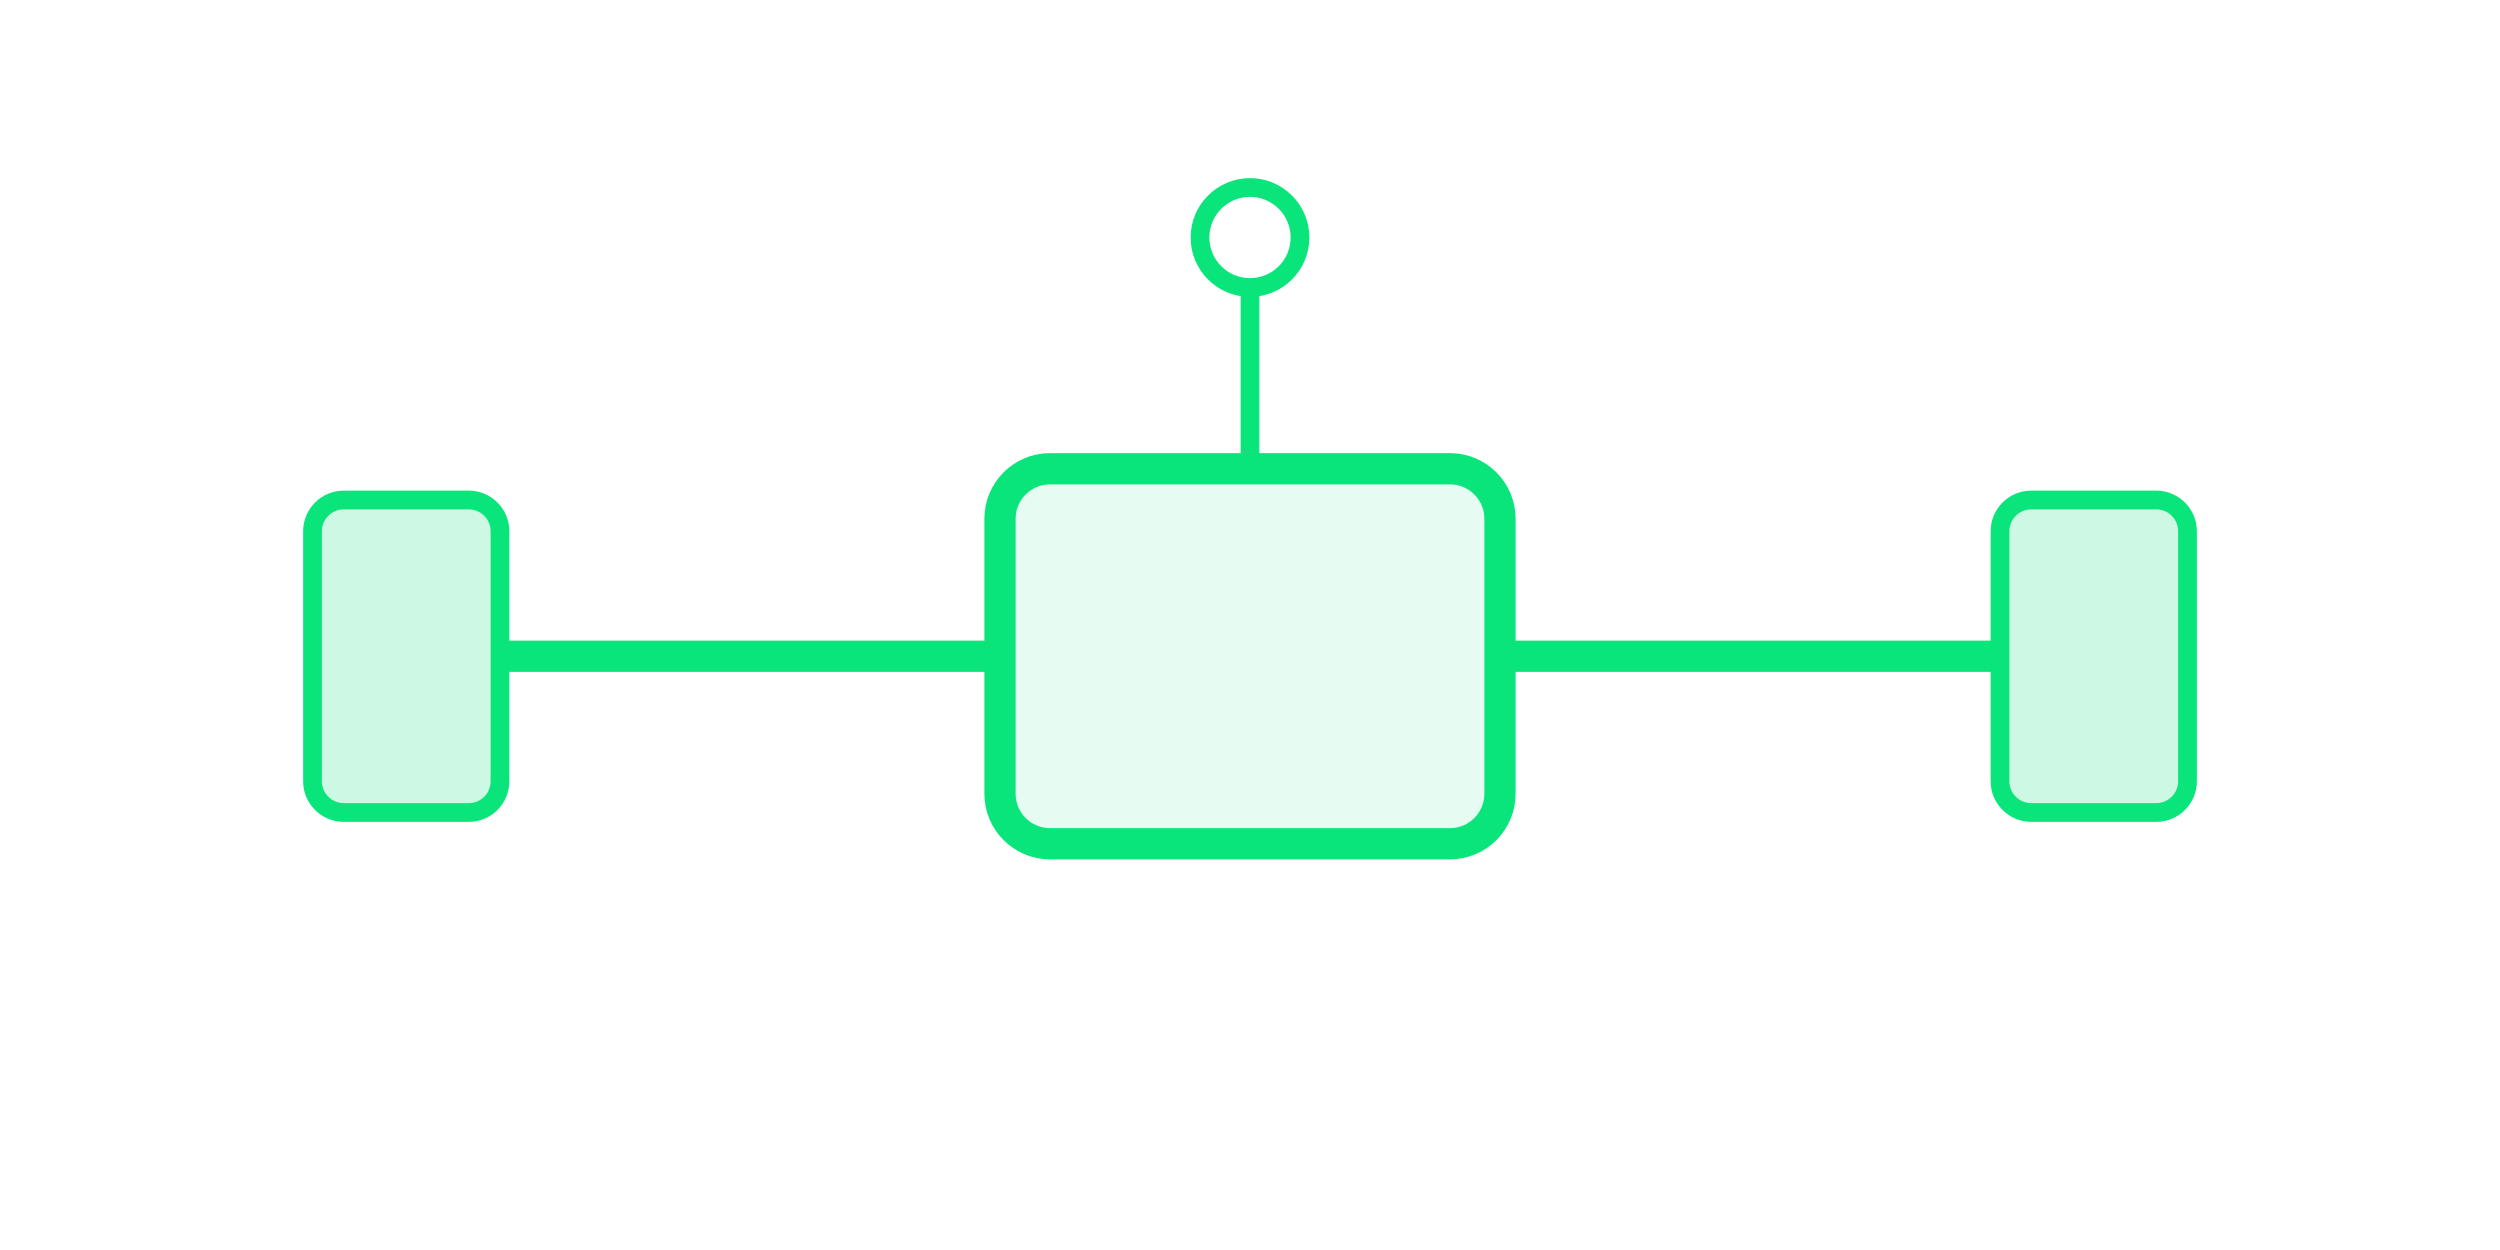
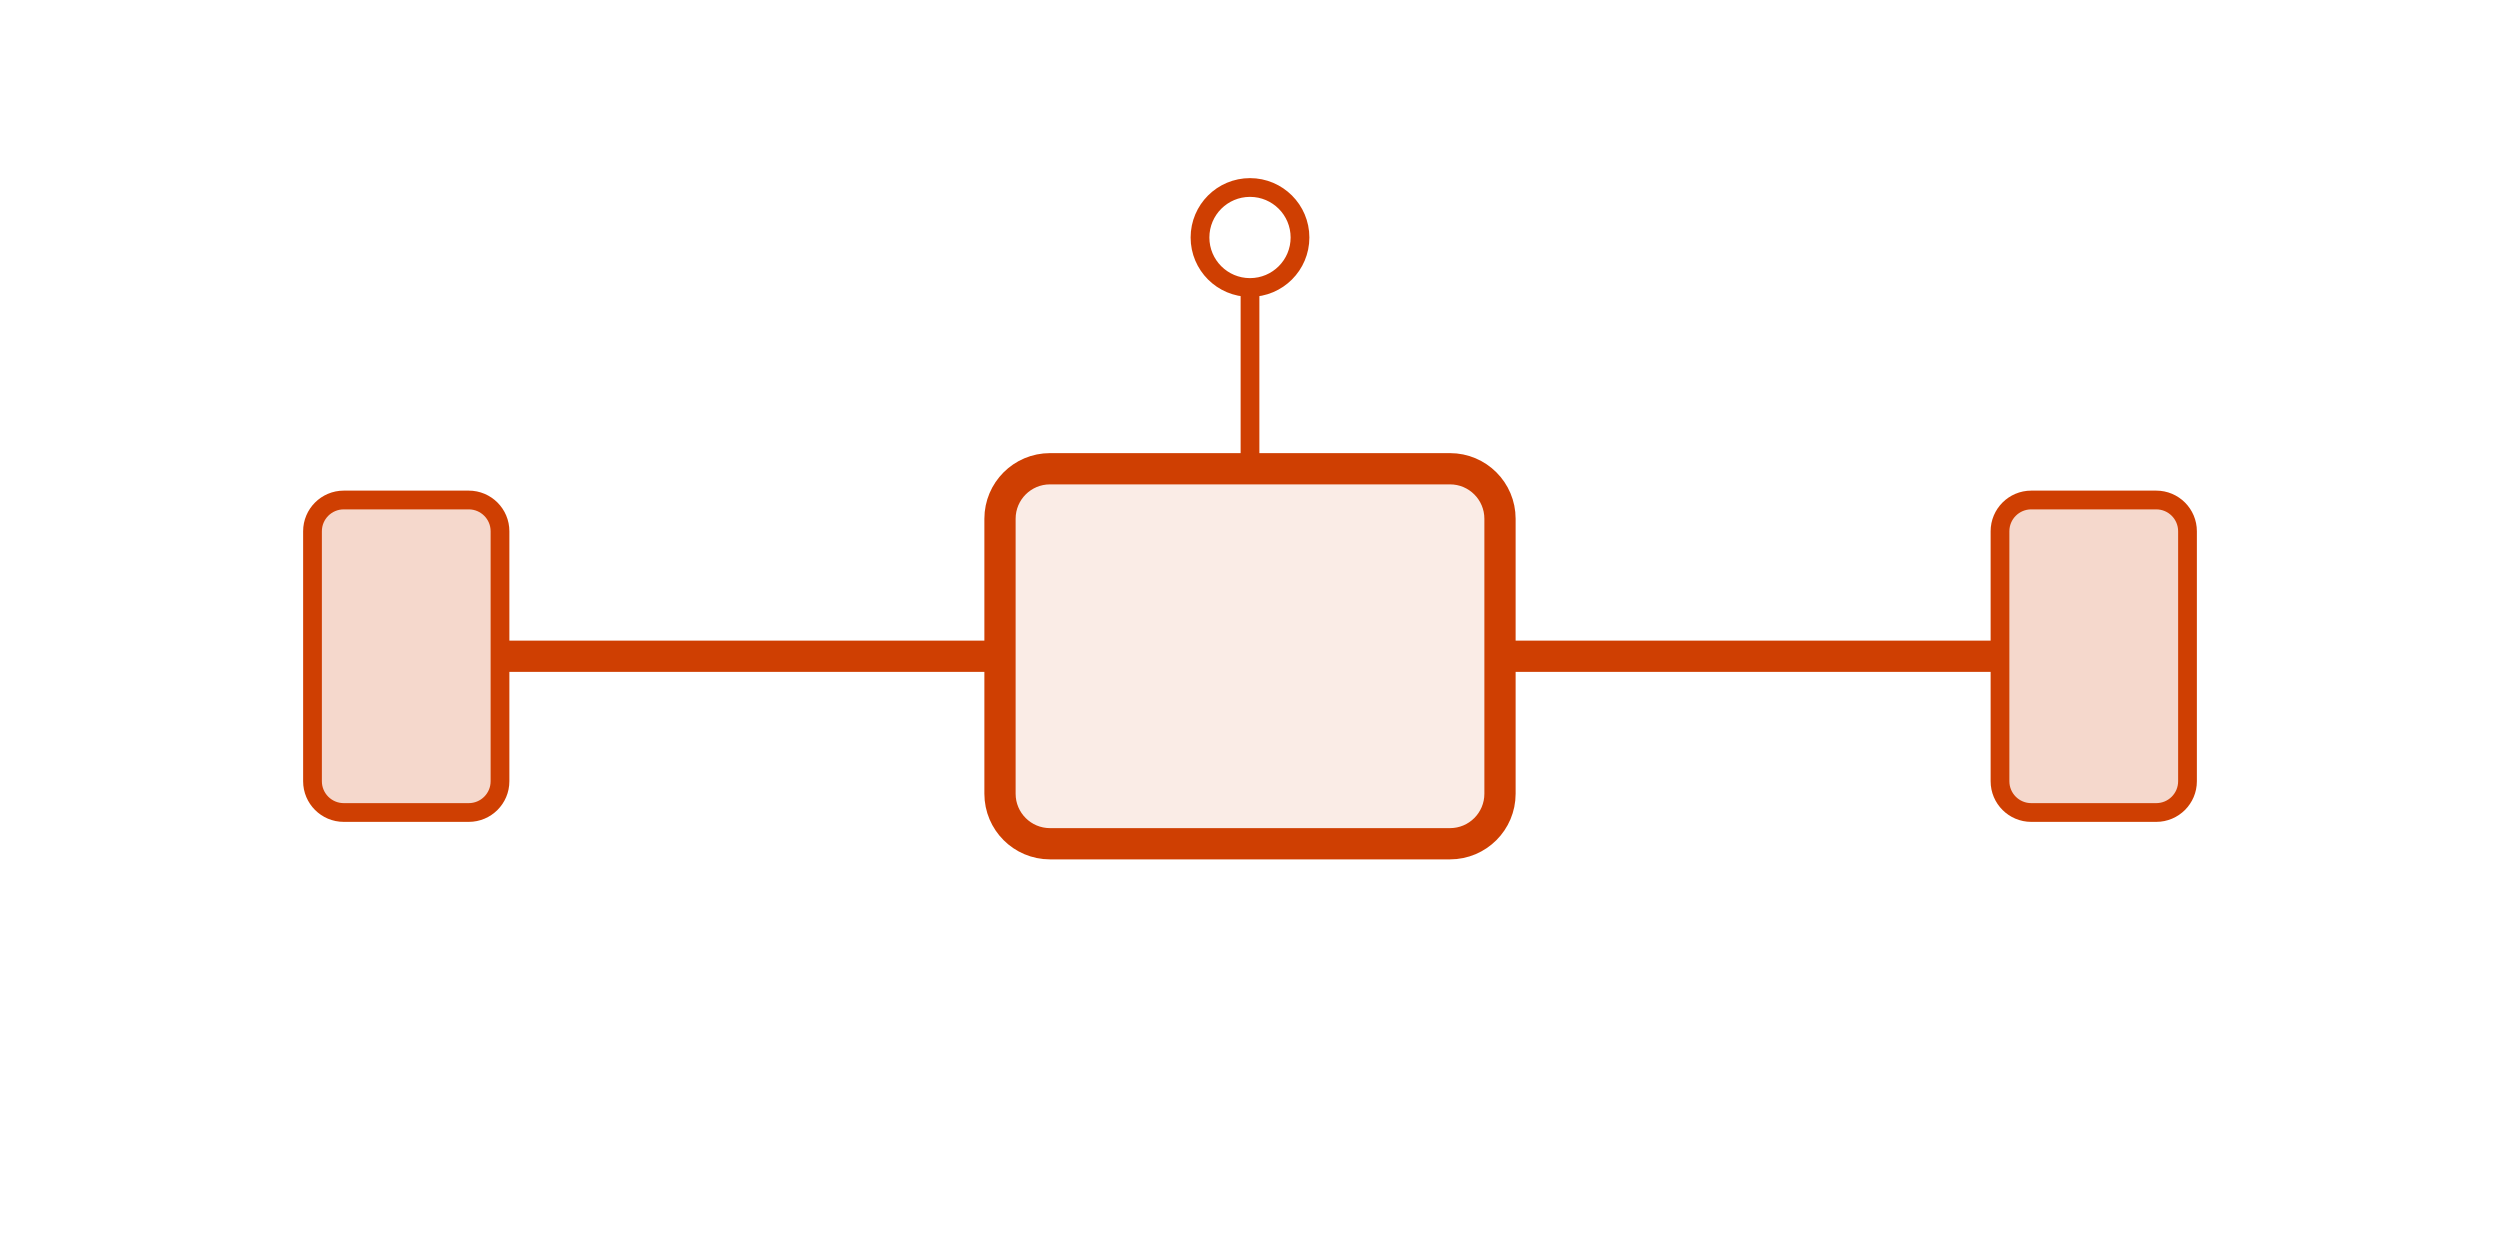
<svg xmlns="http://www.w3.org/2000/svg" viewBox="0 0 400 200" width="400" height="200">
-   <rect x="160" y="75" width="80" height="60" rx="8" stroke="#09e57b" stroke-width="5" fill="rgba(9,229,123,0.1)" />
-   <line x1="160" y1="105" x2="80" y2="105" stroke="#09e57b" stroke-width="5" />
-   <line x1="240" y1="105" x2="320" y2="105" stroke="#09e57b" stroke-width="5" />
-   <rect x="50" y="80" width="30" height="50" rx="5" stroke="#09e57b" stroke-width="3" fill="rgba(9,229,123,0.2)" />
-   <rect x="320" y="80" width="30" height="50" rx="5" stroke="#09e57b" stroke-width="3" fill="rgba(9,229,123,0.2)" />
-   <line x1="200" y1="75" x2="200" y2="45" stroke="#09e57b" stroke-width="3" />
-   <circle cx="200" cy="38" r="8" stroke="#09e57b" stroke-width="3" fill="none" />
+   <rect x="160" y="75" width="80" height="60" rx="8" stroke="#CF3F02" stroke-width="5" fill="rgba(207,63,2,0.1)" />
+   <line x1="160" y1="105" x2="80" y2="105" stroke="#CF3F02" stroke-width="5" />
+   <line x1="240" y1="105" x2="320" y2="105" stroke="#CF3F02" stroke-width="5" />
+   <rect x="50" y="80" width="30" height="50" rx="5" stroke="#CF3F02" stroke-width="3" fill="rgba(207,63,2,0.2)" />
+   <rect x="320" y="80" width="30" height="50" rx="5" stroke="#CF3F02" stroke-width="3" fill="rgba(207,63,2,0.2)" />
+   <line x1="200" y1="75" x2="200" y2="45" stroke="#CF3F02" stroke-width="3" />
+   <circle cx="200" cy="38" r="8" stroke="#CF3F02" stroke-width="3" fill="none" />
</svg>
